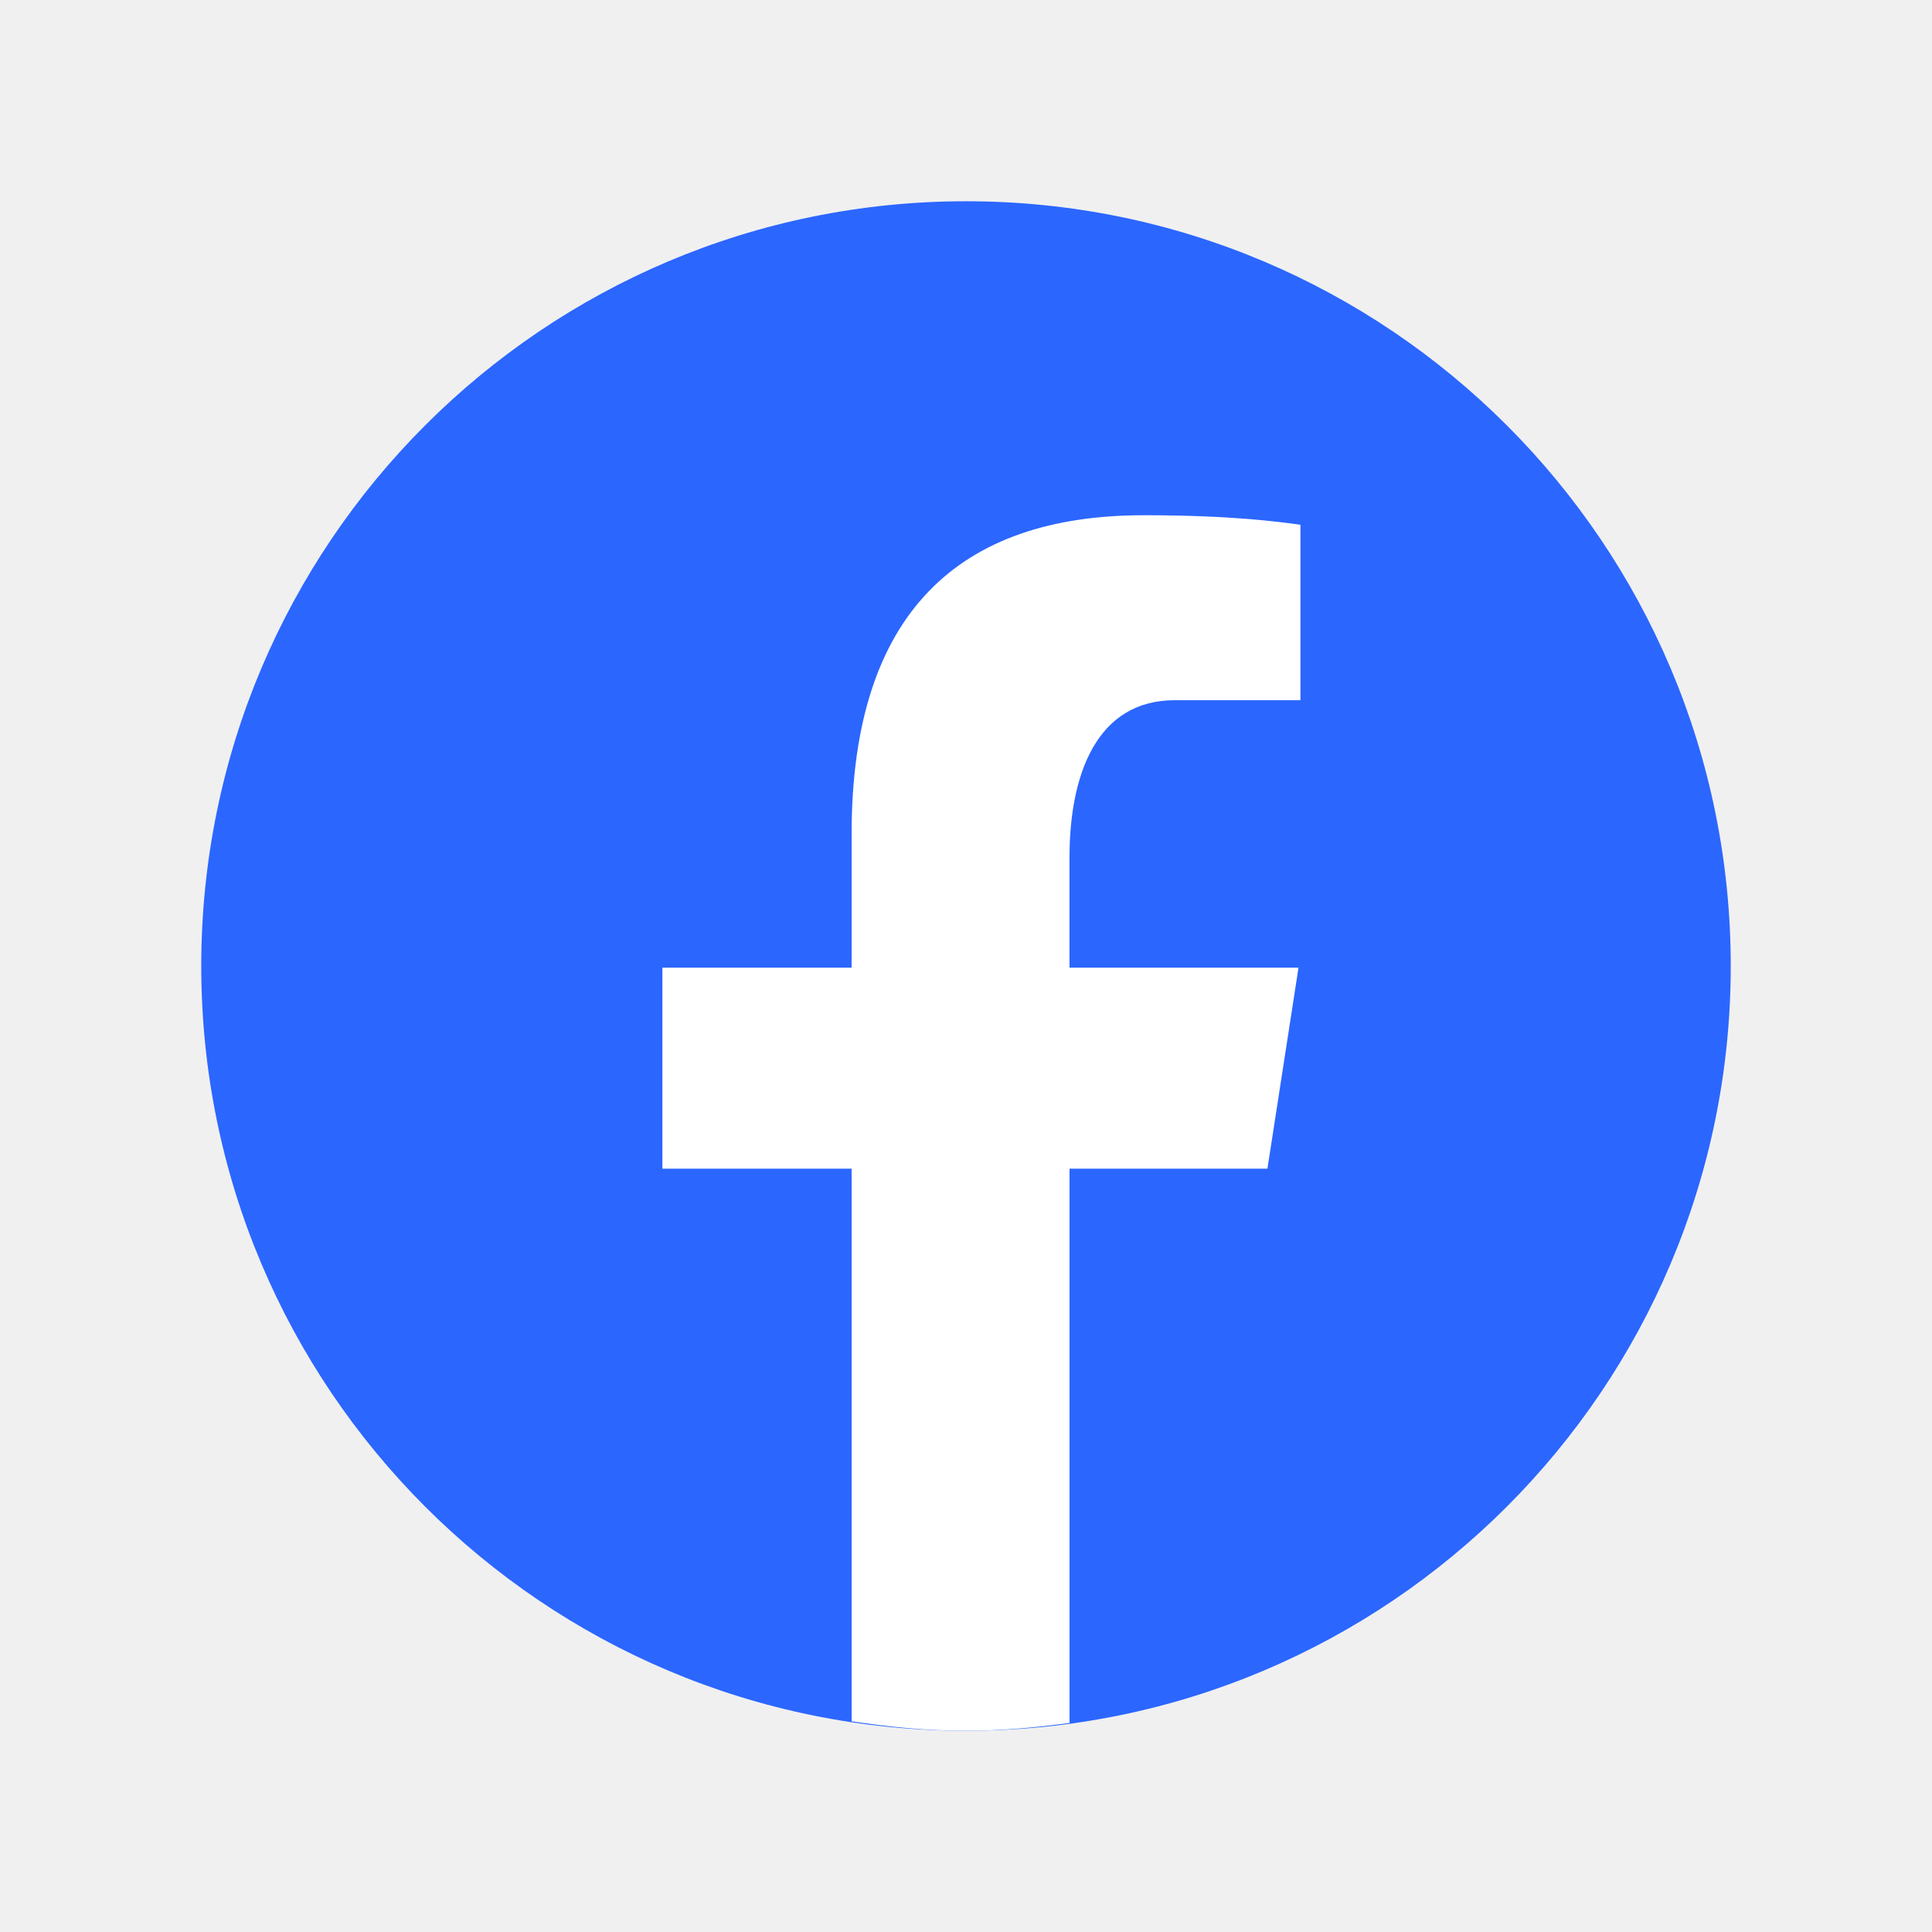
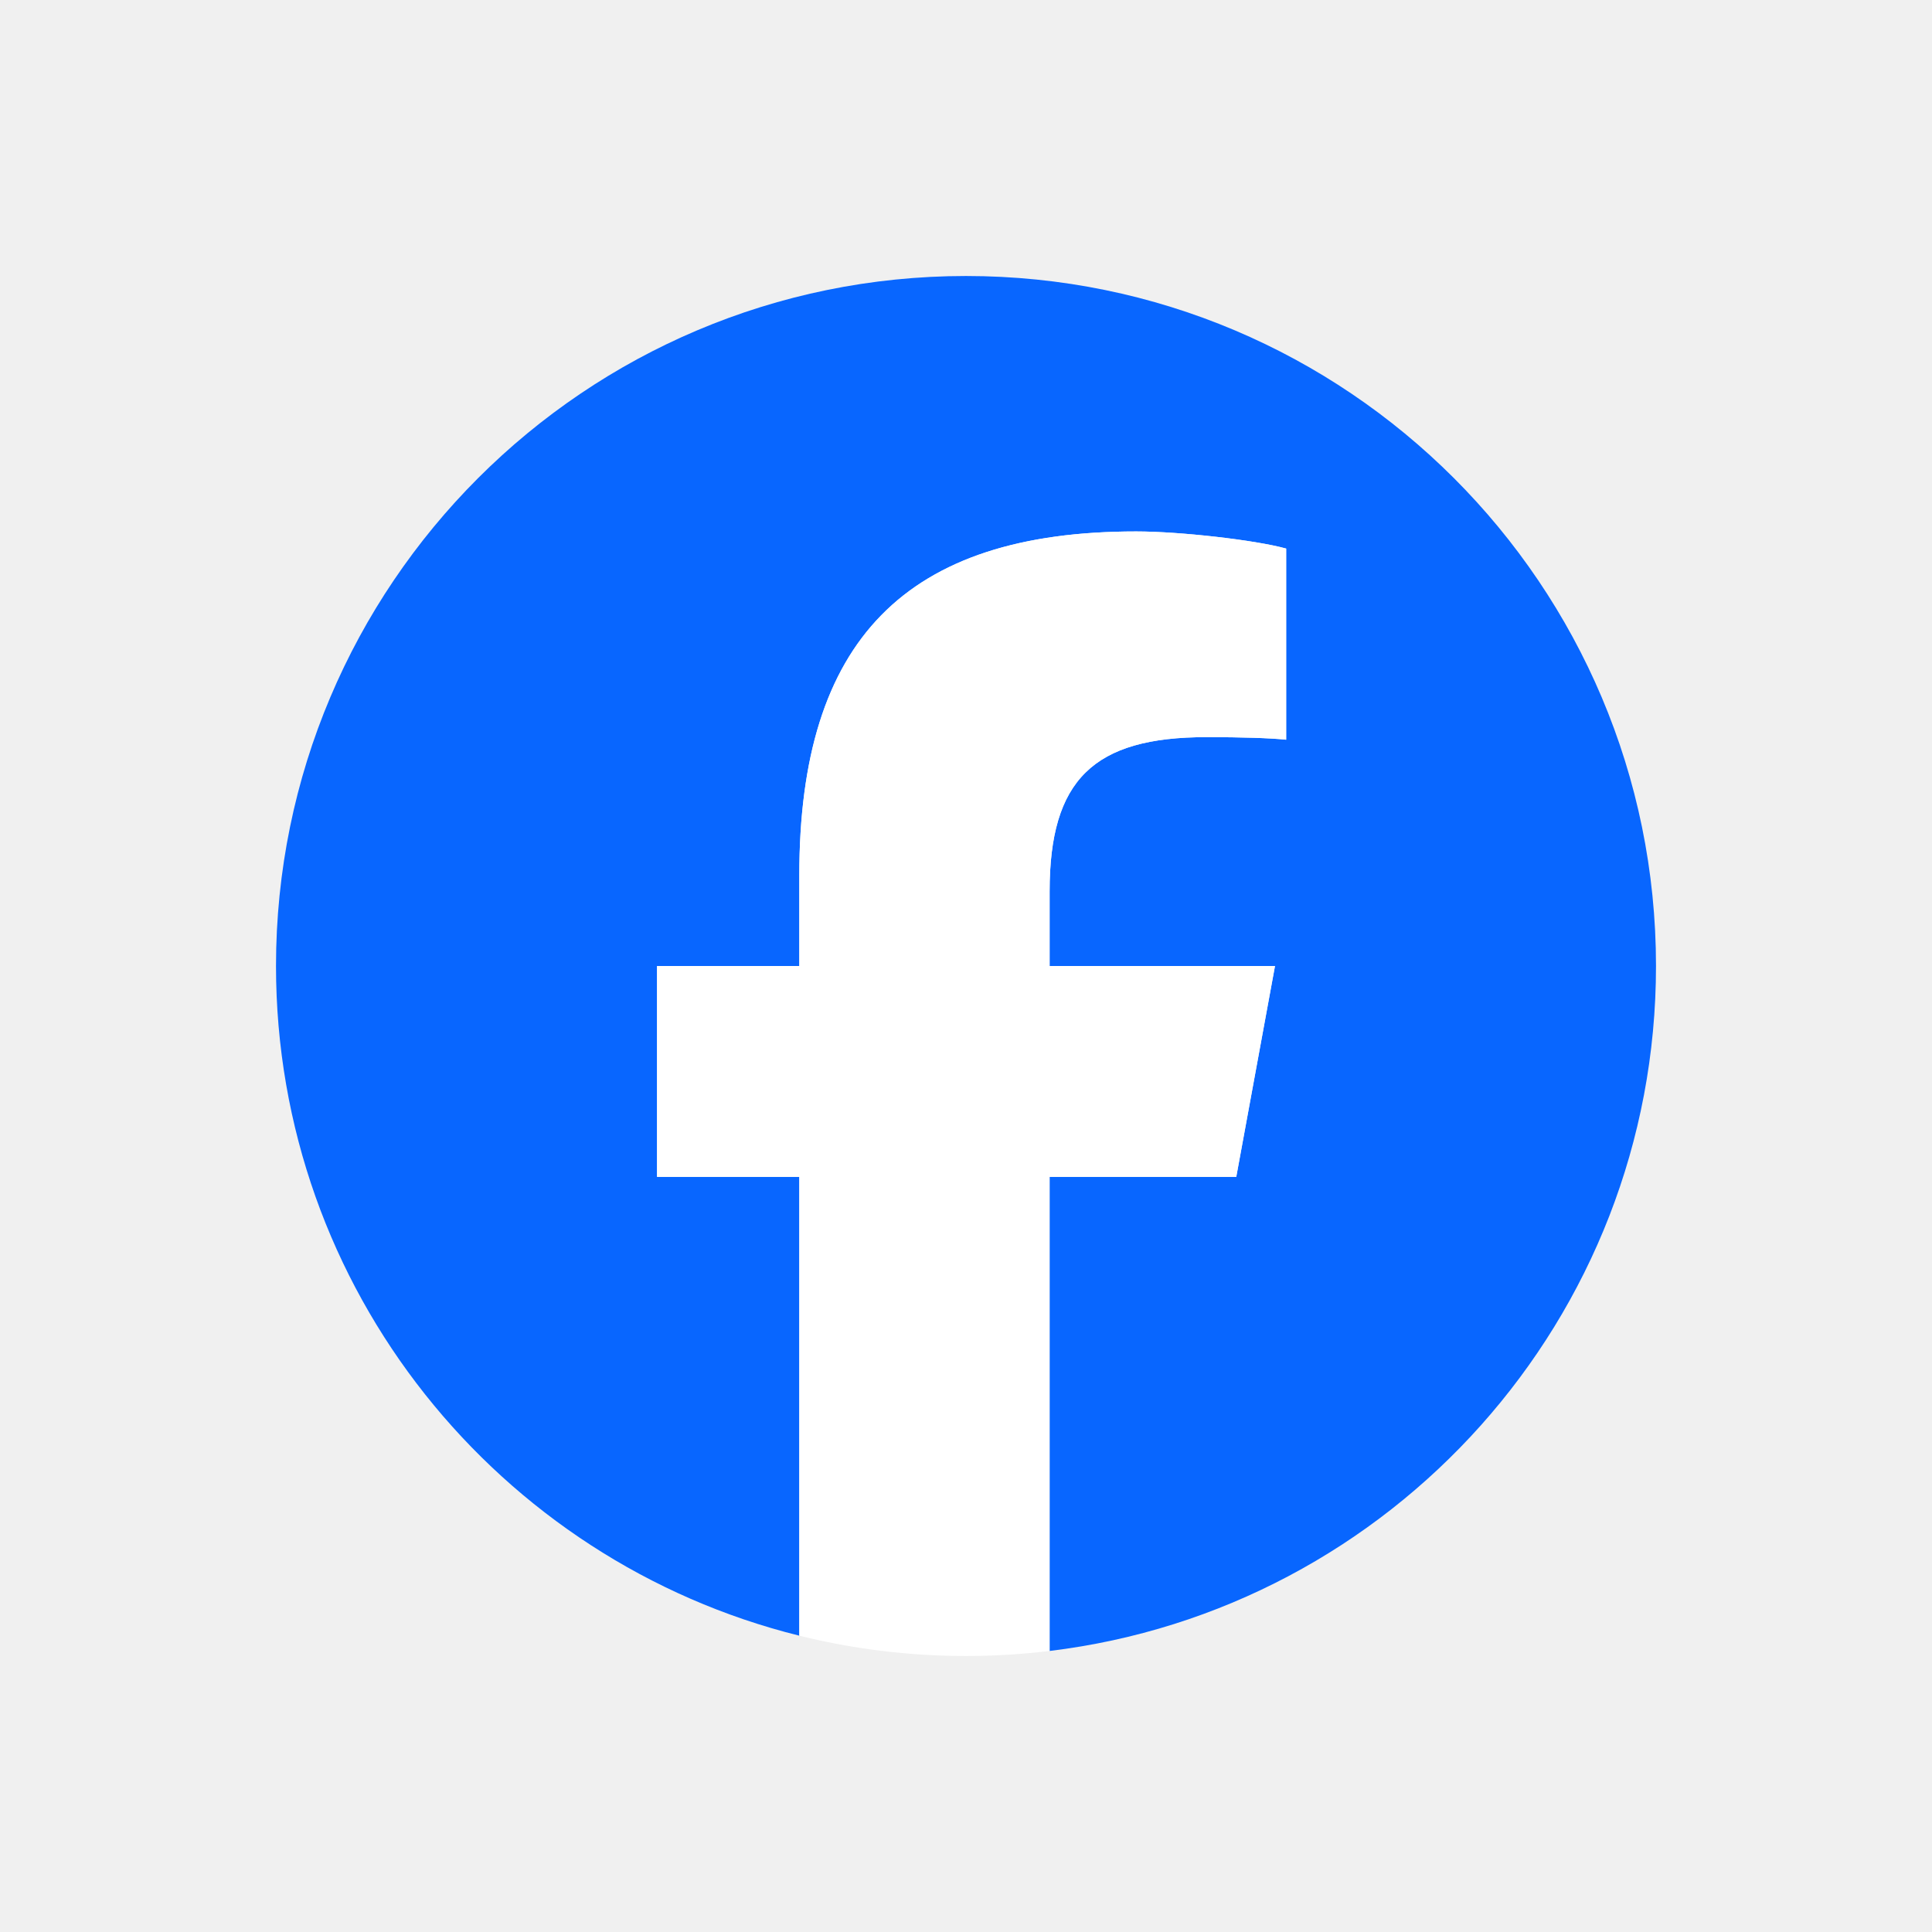
- <svg xmlns="http://www.w3.org/2000/svg" viewBox="0,0,256,256" width="48px" height="48px">
-   <g fill="none" fill-rule="nonzero" stroke="none" stroke-width="1" stroke-linecap="butt" stroke-linejoin="miter" stroke-miterlimit="10" stroke-dasharray="" stroke-dashoffset="0" font-family="none" font-weight="none" font-size="none" text-anchor="none" style="mix-blend-mode: normal">
-     <g transform="scale(5.33333,5.33333)">
-       <path d="M24,5c-10.493,0 -19,8.507 -19,19c0,10.493 8.507,19 19,19c10.493,0 19,-8.507 19,-19c0,-10.493 -8.507,-19 -19,-19z" fill="#2b66ff" />
-       <path d="M26.572,29.036h4.917l0.772,-4.995h-5.69v-2.73c0,-2.075 0.678,-3.915 2.619,-3.915h3.119v-4.359c-0.548,-0.074 -1.707,-0.236 -3.897,-0.236c-4.573,0 -7.254,2.415 -7.254,7.917v3.323h-4.701v4.995h4.701v13.729c0.931,0.14 1.874,0.235 2.842,0.235c0.875,0 1.729,-0.08 2.572,-0.194z" fill="#ffffff" />
-     </g>
+ <svg xmlns="http://www.w3.org/2000/svg" version="1.1" id="Logo_00000158727625646119494500000015711314265259652764_" x="0px" y="0px" width="700px" height="700px" viewBox="0 0 700 700" style="enable-background:new 0 0 700 700;" xml:space="preserve">
+   <style type="text/css">
+ 	.st0{fill:#0866FF;}
+ 	.st1{fill:#FFFFFF;}
+ </style>
+   <g id="Logo">
+     <path id="Initiator" class="st0" d="M600,350c0-138.07-111.93-250-250-250S100,211.93,100,350c0,117.24,80.72,215.62,189.61,242.64   V426.4h-51.55V350h51.55v-32.92c0-85.09,38.51-124.53,122.05-124.53c15.84,0,43.17,3.11,54.35,6.21v69.25   c-5.9-0.62-16.15-0.93-28.88-0.93c-40.99,0-56.83,15.53-56.83,55.9V350h81.66l-14.03,76.4h-67.63v171.77   C504.07,583.22,600,477.82,600,350z" />
+     <path id="F" class="st1" d="M447.92,426.4l14.03-76.4h-81.66v-27.02c0-40.37,15.84-55.9,56.83-55.9c12.73,0,22.98,0.31,28.88,0.93   v-69.25c-11.18-3.11-38.51-6.21-54.35-6.21c-83.54,0-122.05,39.44-122.05,124.53V350h-51.55v76.4h51.55v166.24   c19.34,4.8,39.57,7.36,60.39,7.36c10.25,0,20.36-0.63,30.29-1.83V426.4H447.92z" />
  </g>
</svg>
